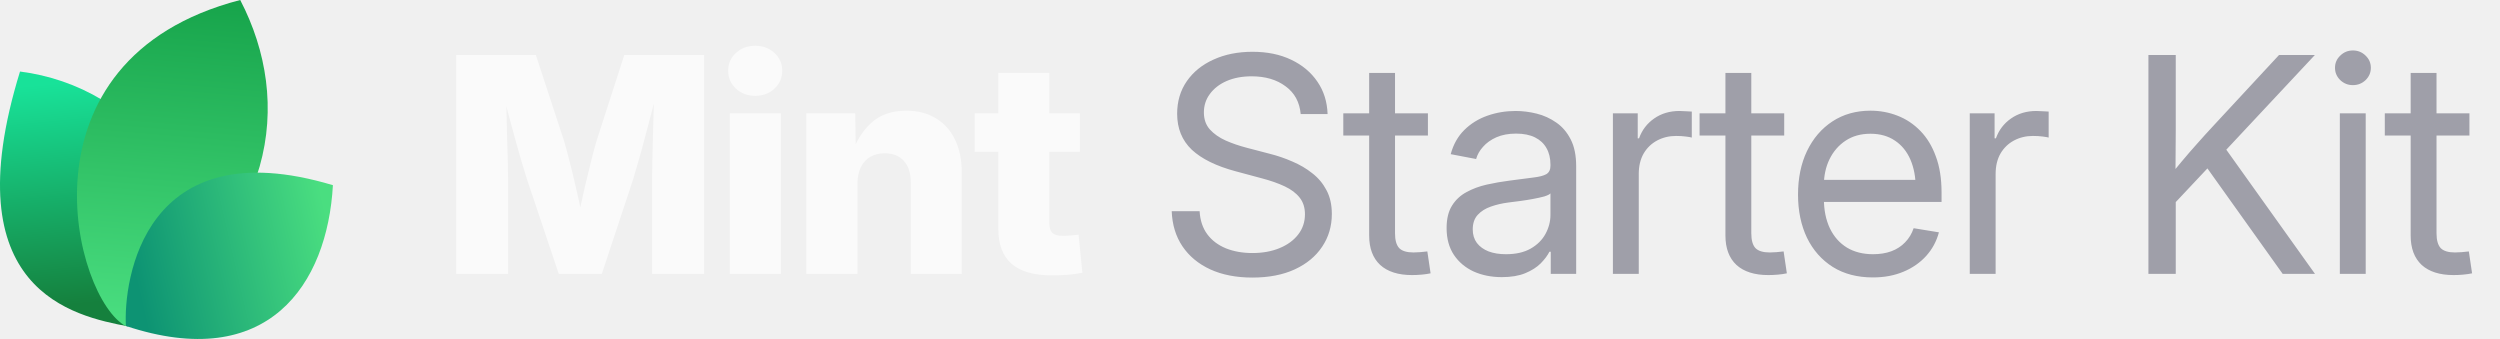
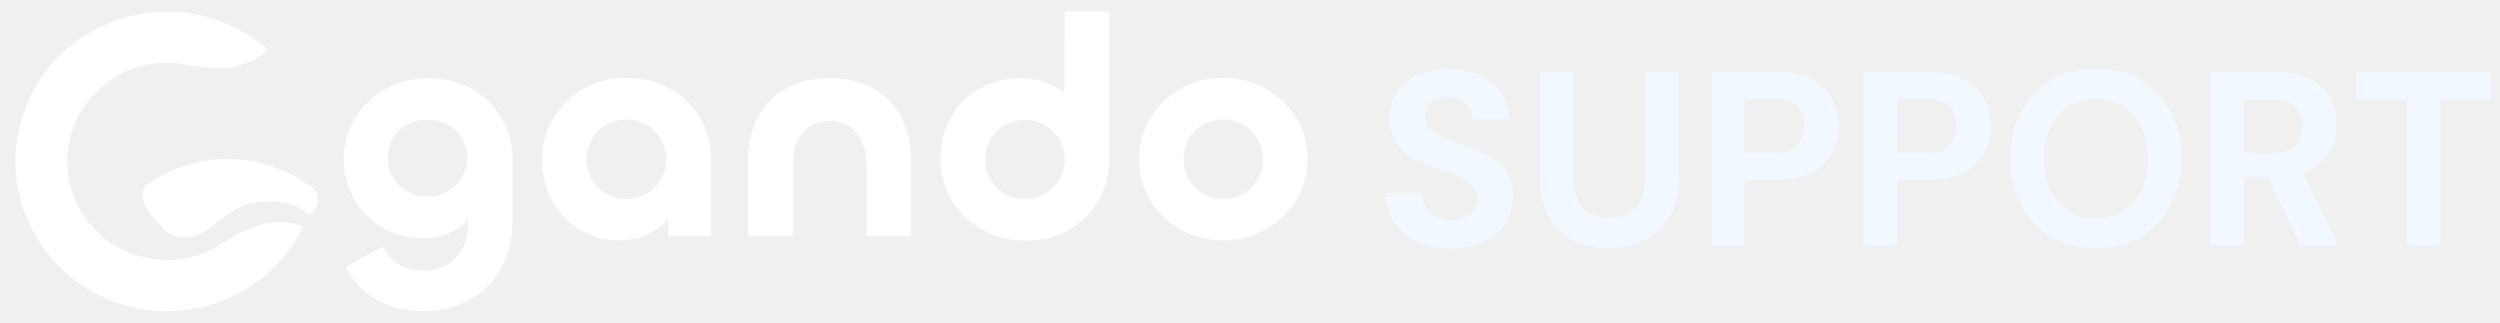
- <svg xmlns="http://www.w3.org/2000/svg" width="177" height="24" viewBox="0 0 177 24" fill="none">
-   <path d="M9.061 23.108C5.268 22.377 -3.391 20.627 1.417 5.064C9.634 6.099 16.973 14.064 9.061 23.108Z" fill="url(#paint0_linear_17557_2145)" />
-   <path d="M8.919 23.094C5.276 21.222 0.784 4.209 17.007 0C20.757 7.193 19.621 16.545 8.919 23.094Z" fill="url(#paint1_linear_17557_2145)" />
-   <path d="M8.914 23.079C8.735 19.882 10.159 9.085 23.57 13.111C23.181 20.123 18.984 26.418 8.914 23.079Z" fill="url(#paint2_linear_17557_2145)" />
-   <path d="M32.301 19.392V3.894H37.938L39.925 9.948C40.036 10.315 40.164 10.787 40.31 11.362C40.462 11.938 40.611 12.552 40.757 13.204C40.91 13.855 41.048 14.483 41.173 15.086C41.305 15.682 41.412 16.192 41.495 16.615H40.695C40.771 16.192 40.871 15.682 40.996 15.086C41.128 14.49 41.267 13.866 41.412 13.214C41.565 12.562 41.714 11.948 41.86 11.373C42.005 10.79 42.133 10.315 42.244 9.948L44.2 3.894H49.848V19.392H46.166V12.704C46.166 12.357 46.173 11.917 46.187 11.383C46.2 10.849 46.214 10.27 46.228 9.646C46.249 9.022 46.266 8.391 46.28 7.753C46.301 7.115 46.311 6.519 46.311 5.964H46.623C46.485 6.561 46.332 7.181 46.166 7.826C45.999 8.471 45.833 9.102 45.666 9.719C45.507 10.336 45.351 10.901 45.198 11.414C45.053 11.928 44.928 12.357 44.824 12.704L42.608 19.392H39.561L37.314 12.704C37.203 12.357 37.072 11.928 36.919 11.414C36.773 10.901 36.614 10.34 36.441 9.729C36.274 9.112 36.104 8.481 35.931 7.836C35.764 7.192 35.608 6.567 35.463 5.964H35.827C35.834 6.512 35.844 7.105 35.858 7.743C35.872 8.374 35.886 9.005 35.9 9.636C35.92 10.26 35.938 10.839 35.952 11.373C35.965 11.907 35.972 12.351 35.972 12.704V19.392H32.301ZM51.668 19.392V8.024H55.288V19.392H51.668ZM53.468 6.786C52.927 6.786 52.473 6.616 52.105 6.276C51.738 5.93 51.554 5.507 51.554 5.007C51.554 4.508 51.738 4.088 52.105 3.749C52.473 3.409 52.927 3.239 53.468 3.239C54.009 3.239 54.463 3.409 54.83 3.749C55.198 4.082 55.382 4.501 55.382 5.007C55.382 5.507 55.198 5.93 54.83 6.276C54.463 6.616 54.009 6.786 53.468 6.786ZM60.708 13.027V19.392H57.088V8.024H60.551L60.593 10.967H60.281C60.593 10.024 61.061 9.268 61.685 8.7C62.309 8.124 63.138 7.836 64.171 7.836C64.975 7.836 65.672 8.017 66.262 8.377C66.851 8.731 67.302 9.234 67.614 9.885C67.933 10.537 68.092 11.307 68.092 12.194V19.392H64.483V12.912C64.483 12.26 64.32 11.754 63.994 11.394C63.675 11.033 63.221 10.853 62.632 10.853C62.25 10.853 61.914 10.936 61.623 11.102C61.332 11.269 61.106 11.515 60.947 11.841C60.787 12.16 60.708 12.555 60.708 13.027ZM76.456 8.024V10.749H69.008V8.024H76.456ZM70.683 5.163H74.292V15.783C74.292 16.102 74.361 16.334 74.5 16.48C74.646 16.625 74.899 16.698 75.259 16.698C75.405 16.698 75.596 16.688 75.831 16.667C76.074 16.646 76.251 16.629 76.362 16.615L76.632 19.309C76.313 19.378 75.963 19.427 75.582 19.455C75.207 19.482 74.836 19.496 74.469 19.496C73.2 19.496 72.25 19.222 71.619 18.674C70.995 18.127 70.683 17.308 70.683 16.22V5.163Z" fill="#FAFAFA" />
-   <path d="M88.667 19.652C87.523 19.652 86.528 19.458 85.682 19.07C84.843 18.681 84.188 18.137 83.716 17.437C83.245 16.736 82.992 15.908 82.957 14.951H84.933C84.968 15.596 85.148 16.14 85.474 16.584C85.8 17.021 86.24 17.354 86.795 17.582C87.35 17.804 87.974 17.915 88.667 17.915C89.388 17.915 90.026 17.801 90.581 17.572C91.143 17.343 91.583 17.024 91.902 16.615C92.228 16.199 92.391 15.717 92.391 15.169C92.391 14.698 92.266 14.306 92.017 13.994C91.767 13.675 91.413 13.408 90.956 13.193C90.498 12.978 89.954 12.787 89.323 12.621L87.502 12.132C86.123 11.765 85.082 11.255 84.382 10.603C83.689 9.944 83.342 9.095 83.342 8.055C83.342 7.174 83.571 6.404 84.028 5.746C84.486 5.087 85.117 4.577 85.921 4.217C86.726 3.849 87.645 3.666 88.678 3.666C89.718 3.666 90.63 3.853 91.413 4.227C92.204 4.602 92.824 5.122 93.275 5.787C93.726 6.446 93.965 7.209 93.993 8.076H92.089C92.013 7.23 91.656 6.574 91.018 6.11C90.387 5.638 89.586 5.403 88.615 5.403C87.95 5.403 87.36 5.513 86.847 5.735C86.341 5.957 85.946 6.262 85.661 6.651C85.377 7.032 85.235 7.469 85.235 7.961C85.235 8.447 85.377 8.849 85.661 9.168C85.946 9.48 86.317 9.74 86.774 9.948C87.232 10.149 87.724 10.319 88.251 10.457L89.884 10.884C90.439 11.023 90.977 11.206 91.496 11.435C92.023 11.657 92.495 11.934 92.911 12.267C93.334 12.593 93.67 12.995 93.92 13.474C94.17 13.945 94.294 14.504 94.294 15.149C94.294 16.015 94.066 16.788 93.608 17.468C93.157 18.148 92.512 18.681 91.673 19.07C90.834 19.458 89.832 19.652 88.667 19.652ZM101.097 8.024V9.594H95.106V8.024H101.097ZM96.937 5.163H98.767V16.521C98.767 17 98.865 17.347 99.059 17.562C99.26 17.77 99.6 17.874 100.078 17.874C100.21 17.874 100.366 17.867 100.546 17.853C100.733 17.832 100.903 17.815 101.056 17.801L101.285 19.351C101.097 19.392 100.886 19.423 100.65 19.444C100.414 19.465 100.189 19.475 99.974 19.475C98.996 19.475 98.244 19.236 97.717 18.758C97.197 18.272 96.937 17.579 96.937 16.677V5.163ZM106.33 19.621C105.595 19.621 104.932 19.489 104.343 19.226C103.754 18.955 103.285 18.564 102.939 18.05C102.592 17.53 102.419 16.896 102.419 16.147C102.419 15.495 102.547 14.965 102.804 14.556C103.06 14.146 103.403 13.828 103.833 13.599C104.263 13.363 104.742 13.186 105.269 13.068C105.796 12.95 106.333 12.857 106.881 12.787C107.574 12.69 108.132 12.617 108.555 12.569C108.978 12.52 109.287 12.441 109.481 12.33C109.675 12.212 109.772 12.014 109.772 11.737V11.654C109.772 11.203 109.679 10.815 109.492 10.489C109.311 10.163 109.041 9.91 108.68 9.729C108.32 9.549 107.872 9.459 107.338 9.459C106.805 9.459 106.34 9.546 105.945 9.719C105.556 9.892 105.241 10.118 104.998 10.395C104.755 10.665 104.593 10.953 104.509 11.258L102.71 10.915C102.897 10.222 103.22 9.65 103.677 9.199C104.135 8.748 104.679 8.412 105.31 8.19C105.941 7.968 106.607 7.857 107.307 7.857C107.8 7.857 108.295 7.92 108.795 8.044C109.301 8.169 109.765 8.381 110.188 8.679C110.611 8.97 110.951 9.369 111.208 9.875C111.464 10.374 111.593 11.005 111.593 11.768V19.392H109.793V17.822H109.7C109.568 18.085 109.363 18.359 109.086 18.643C108.809 18.921 108.444 19.153 107.994 19.34C107.543 19.527 106.988 19.621 106.33 19.621ZM106.621 17.998C107.321 17.998 107.904 17.867 108.368 17.603C108.84 17.333 109.19 16.986 109.419 16.563C109.654 16.133 109.772 15.682 109.772 15.211V13.692C109.703 13.769 109.554 13.841 109.325 13.911C109.096 13.973 108.829 14.032 108.524 14.088C108.226 14.143 107.921 14.192 107.609 14.233C107.304 14.275 107.033 14.309 106.798 14.337C106.354 14.393 105.938 14.49 105.549 14.628C105.168 14.76 104.86 14.954 104.624 15.211C104.388 15.467 104.27 15.811 104.27 16.241C104.27 16.615 104.367 16.934 104.561 17.198C104.762 17.461 105.04 17.662 105.393 17.801C105.747 17.933 106.156 17.998 106.621 17.998ZM114.193 19.392V8.024H115.951V9.792H116.045C116.253 9.209 116.61 8.741 117.116 8.388C117.622 8.034 118.219 7.857 118.905 7.857C119.058 7.857 119.217 7.864 119.384 7.878C119.55 7.885 119.682 7.892 119.779 7.899V9.74C119.716 9.719 119.578 9.695 119.363 9.667C119.155 9.639 118.922 9.625 118.666 9.625C118.174 9.625 117.726 9.733 117.324 9.948C116.922 10.163 116.603 10.471 116.367 10.874C116.138 11.276 116.024 11.758 116.024 12.319V19.392H114.193ZM126.322 8.024V9.594H120.33V8.024H126.322ZM122.161 5.163H123.992V16.521C123.992 17 124.089 17.347 124.283 17.562C124.484 17.77 124.824 17.874 125.302 17.874C125.434 17.874 125.59 17.867 125.77 17.853C125.958 17.832 126.127 17.815 126.28 17.801L126.509 19.351C126.322 19.392 126.11 19.423 125.874 19.444C125.639 19.465 125.413 19.475 125.198 19.475C124.221 19.475 123.468 19.236 122.941 18.758C122.421 18.272 122.161 17.579 122.161 16.677V5.163ZM132.604 19.642C131.502 19.642 130.555 19.396 129.765 18.903C128.974 18.404 128.364 17.714 127.934 16.834C127.511 15.946 127.3 14.927 127.3 13.775C127.3 12.611 127.511 11.584 127.934 10.697C128.364 9.802 128.964 9.102 129.734 8.596C130.51 8.089 131.408 7.836 132.428 7.836C133.1 7.836 133.738 7.954 134.341 8.19C134.952 8.426 135.489 8.783 135.954 9.261C136.425 9.74 136.793 10.343 137.056 11.071C137.327 11.792 137.462 12.645 137.462 13.63V14.296H128.433V12.735H136.463L135.631 13.297C135.631 12.541 135.506 11.876 135.257 11.3C135.007 10.725 134.643 10.277 134.165 9.958C133.686 9.632 133.107 9.469 132.428 9.469C131.748 9.469 131.162 9.632 130.67 9.958C130.177 10.284 129.796 10.725 129.526 11.279C129.262 11.827 129.13 12.441 129.13 13.12V14.046C129.13 14.864 129.273 15.572 129.557 16.168C129.841 16.757 130.243 17.211 130.763 17.53C131.283 17.842 131.901 17.998 132.615 17.998C133.093 17.998 133.523 17.929 133.905 17.79C134.293 17.645 134.619 17.433 134.882 17.156C135.153 16.879 135.354 16.546 135.486 16.157L137.275 16.449C137.108 17.08 136.81 17.634 136.38 18.113C135.95 18.591 135.413 18.966 134.768 19.236C134.123 19.507 133.402 19.642 132.604 19.642ZM139.459 19.392V8.024H141.217V9.792H141.311C141.519 9.209 141.876 8.741 142.382 8.388C142.888 8.034 143.485 7.857 144.171 7.857C144.324 7.857 144.483 7.864 144.649 7.878C144.816 7.885 144.948 7.892 145.045 7.899V9.74C144.982 9.719 144.844 9.695 144.629 9.667C144.421 9.639 144.188 9.625 143.932 9.625C143.439 9.625 142.992 9.733 142.59 9.948C142.188 10.163 141.869 10.471 141.633 10.874C141.404 11.276 141.29 11.758 141.29 12.319V19.392H139.459ZM153.429 14.961V12.715C153.783 12.257 154.136 11.82 154.49 11.404C154.844 10.981 155.204 10.565 155.572 10.156C155.939 9.74 156.314 9.327 156.695 8.918L161.355 3.894H163.893L157.277 10.967H157.184L153.429 14.961ZM152.108 19.392V3.894H154.043V9.241L154.022 12.559L154.043 13.505V19.392H152.108ZM161.615 19.392L155.967 11.477L157.173 9.969L163.903 19.392H161.615ZM165.661 19.392V8.024H167.492V19.392H165.661ZM166.587 6.027C166.24 6.027 165.942 5.909 165.692 5.673C165.443 5.43 165.318 5.139 165.318 4.799C165.318 4.459 165.443 4.172 165.692 3.936C165.942 3.693 166.24 3.572 166.587 3.572C166.934 3.572 167.232 3.693 167.482 3.936C167.731 4.172 167.856 4.459 167.856 4.799C167.856 5.139 167.731 5.43 167.482 5.673C167.232 5.909 166.934 6.027 166.587 6.027ZM174.836 8.024V9.594H168.844V8.024H174.836ZM170.675 5.163H172.506V16.521C172.506 17 172.603 17.347 172.797 17.562C172.998 17.77 173.338 17.874 173.816 17.874C173.948 17.874 174.104 17.867 174.284 17.853C174.472 17.832 174.641 17.815 174.794 17.801L175.023 19.351C174.836 19.392 174.624 19.423 174.388 19.444C174.153 19.465 173.927 19.475 173.712 19.475C172.735 19.475 171.982 19.236 171.455 18.758C170.935 18.272 170.675 17.579 170.675 16.677V5.163Z" fill="#9F9FA9" />
-   <defs>
-     <linearGradient id="paint0_linear_17557_2145" x1="3.776" y1="5.916" x2="5.232" y2="21.559" gradientUnits="userSpaceOnUse">
-       <stop stop-color="#18E299" />
-       <stop offset="1" stop-color="#15803D" />
-     </linearGradient>
-     <linearGradient id="paint1_linear_17557_2145" x1="12.171" y1="-0.718" x2="10.19" y2="22.983" gradientUnits="userSpaceOnUse">
-       <stop stop-color="#16A34A" />
-       <stop offset="1" stop-color="#4ADE80" />
-     </linearGradient>
-     <linearGradient id="paint2_linear_17557_2145" x1="23.133" y1="15.353" x2="9.338" y2="18.52" gradientUnits="userSpaceOnUse">
-       <stop stop-color="#4ADE80" />
-       <stop offset="1" stop-color="#0D9373" />
-     </linearGradient>
-   </defs>
+ <svg xmlns="http://www.w3.org/2000/svg" width="968" height="125" viewBox="0 0 968 125" fill="none">
+   <path d="M117.412 87.893C112.034 98.81 103.326 107.784 92.516 113.548C81.705 119.313 69.336 121.578 57.154 120.022C44.972 118.467 33.592 113.171 24.616 104.882C15.641 96.591 9.524 85.725 7.127 73.815C4.731 61.906 6.176 49.552 11.259 38.497C16.343 27.442 24.807 18.244 35.46 12.198C46.112 6.153 58.416 3.565 70.635 4.801C82.854 6.036 94.373 11.032 103.567 19.084C96.226 27.278 83.398 27.362 72.56 25.125C71.255 24.855 69.932 24.652 68.596 24.517C60.552 23.704 52.452 25.407 45.44 29.387C38.427 33.366 32.855 39.422 29.509 46.699C26.163 53.976 25.211 62.109 26.789 69.949C28.366 77.789 32.393 84.942 38.301 90.4C44.21 95.857 51.702 99.343 59.721 100.367C67.741 101.39 75.883 99.9 82.999 96.105C84.181 95.475 85.325 94.786 86.427 94.043C95.574 87.876 107.458 83.101 117.412 87.893Z" fill="white" />
+   <path d="M57.752 70.901C68.413 63.645 81.373 60.457 94.229 61.928C103.931 63.038 113.076 66.745 120.72 72.566C124.529 75.467 123.565 81.079 119.329 83.326C113.601 77.091 102.453 77.042 94.764 79.348C91.006 80.763 86.201 84.039 81.895 87.791C76.619 92.389 68.431 93.748 63.471 88.818C57.391 82.776 51.758 74.982 57.752 70.901Z" fill="white" />
+   <path d="M164.265 120.5C150.146 120.5 139.313 114.363 133.836 103.293L148.198 95.591C150.876 100.766 155.866 104.857 164.021 104.857C174.245 104.857 181.183 97.757 181.183 86.085V85.002C177.897 89.093 172.054 92.222 163.534 92.222C146.616 92.222 133.105 79.226 133.105 61.537C133.105 44.33 147.224 30.251 165.725 30.251C184.591 30.251 198.466 43.608 198.466 61.537V85.604C198.466 106.782 183.861 120.5 164.265 120.5ZM165.482 76.097C174.123 76.097 180.939 69.72 180.939 61.176C180.939 52.633 174.123 46.376 165.482 46.376C156.962 46.376 150.146 52.633 150.146 61.176C150.146 69.72 156.962 76.097 165.482 76.097ZM239.711 93.064C222.184 93.064 209.891 78.865 209.891 61.537C209.891 44.45 224.009 30.131 242.51 30.131C261.376 30.131 275.252 43.608 275.252 61.537V91.5H258.82V84.521C254.56 89.815 247.987 93.064 239.711 93.064ZM242.51 77.06C251.395 77.06 257.968 70.081 257.968 61.658C257.968 53.234 251.395 46.255 242.51 46.255C233.625 46.255 227.174 53.234 227.174 61.658C227.174 70.081 233.625 77.06 242.51 77.06ZM321.121 46.857C311.384 46.857 307.002 54.678 307.002 63.824V91.5H289.719V61.778C289.719 44.45 300.064 30.251 321.121 30.251C342.178 30.251 352.767 44.33 352.767 61.778V91.5H335.483V63.824C335.483 54.678 330.98 46.857 321.121 46.857ZM396.794 93.185C378.293 93.185 364.174 78.986 364.174 61.778C364.174 43.247 377.076 30.251 395.82 30.251C401.906 30.251 407.748 32.417 412.13 35.907L412.252 4.5H429.535V61.778C429.535 79.828 415.66 93.185 396.794 93.185ZM396.794 77.06C405.679 77.06 412.252 70.201 412.252 61.778C412.252 53.355 405.679 46.376 396.794 46.376C387.909 46.376 381.458 53.355 381.458 61.778C381.458 70.201 387.909 77.06 396.794 77.06ZM473.577 93.064C455.076 93.064 440.957 78.865 440.957 61.537C440.957 44.33 455.198 30.131 473.577 30.131C492.199 30.131 506.318 44.45 506.318 61.537C506.318 78.865 492.078 93.064 473.577 93.064ZM473.577 77.06C482.462 77.06 489.035 70.081 489.035 61.658C489.035 53.234 482.462 46.255 473.577 46.255C464.692 46.255 458.241 53.234 458.241 61.658C458.241 70.081 464.692 77.06 473.577 77.06Z" fill="white" />
+   <path d="M562.078 96.152C557.214 96.152 552.862 95.32 549.022 93.656C545.246 91.992 542.238 89.56 539.998 86.36C537.822 83.16 536.702 79.288 536.638 74.744H550.366C550.43 76.728 550.942 78.52 551.902 80.12C552.862 81.72 554.174 83 555.838 83.96C557.566 84.856 559.614 85.304 561.982 85.304C564.03 85.304 565.79 84.984 567.262 84.344C568.798 83.64 569.982 82.68 570.814 81.464C571.646 80.248 572.062 78.808 572.062 77.144C572.062 75.224 571.582 73.624 570.622 72.344C569.726 71.064 568.446 69.976 566.782 69.08C565.182 68.184 563.294 67.384 561.118 66.68C559.006 65.912 556.766 65.112 554.398 64.28C549.086 62.552 545.022 60.248 542.206 57.368C539.454 54.488 538.078 50.68 538.078 45.944C538.078 41.912 539.038 38.456 540.958 35.576C542.942 32.696 545.662 30.488 549.118 28.952C552.574 27.416 556.51 26.648 560.926 26.648C565.47 26.648 569.438 27.448 572.83 29.048C576.286 30.584 579.006 32.824 580.99 35.768C583.038 38.712 584.094 42.168 584.158 46.136H570.334C570.27 44.664 569.822 43.288 568.99 42.008C568.222 40.664 567.134 39.608 565.726 38.84C564.318 38.008 562.654 37.592 560.734 37.592C559.07 37.528 557.534 37.784 556.126 38.36C554.782 38.936 553.694 39.8 552.862 40.952C552.094 42.04 551.71 43.416 551.71 45.08C551.71 46.68 552.094 48.024 552.862 49.112C553.694 50.2 554.814 51.16 556.222 51.992C557.63 52.76 559.294 53.496 561.214 54.2C563.134 54.84 565.214 55.512 567.454 56.216C570.782 57.368 573.854 58.744 576.67 60.344C579.486 61.88 581.726 63.896 583.39 66.392C585.054 68.888 585.886 72.184 585.886 76.28C585.886 79.8 584.958 83.064 583.102 86.072C581.246 89.08 578.558 91.512 575.038 93.368C571.582 95.224 567.262 96.152 562.078 96.152ZM622.896 96.152C617.968 96.152 613.488 95.16 609.456 93.176C605.424 91.192 602.224 88.216 599.856 84.248C597.488 80.28 596.304 75.224 596.304 69.08V27.8H609.264V69.176C609.264 72.504 609.808 75.32 610.896 77.624C611.984 79.864 613.552 81.528 615.6 82.616C617.712 83.704 620.208 84.248 623.088 84.248C626.032 84.248 628.528 83.704 630.576 82.616C632.688 81.528 634.288 79.864 635.376 77.624C636.464 75.32 637.008 72.504 637.008 69.176V27.8H649.968V69.08C649.968 75.224 648.752 80.28 646.32 84.248C643.888 88.216 640.592 91.192 636.432 93.176C632.336 95.16 627.824 96.152 622.896 96.152ZM662.599 95V27.8H687.751C693.191 27.8 697.703 28.728 701.287 30.584C704.871 32.44 707.527 34.936 709.255 38.072C710.983 41.208 711.847 44.792 711.847 48.824C711.847 52.536 711.015 55.96 709.351 59.096C707.687 62.232 705.063 64.792 701.479 66.776C697.895 68.696 693.319 69.656 687.751 69.656H675.559V95H662.599ZM675.559 59.192H686.983C691.143 59.192 694.119 58.264 695.911 56.408C697.767 54.488 698.695 51.96 698.695 48.824C698.695 45.496 697.767 42.936 695.911 41.144C694.119 39.288 691.143 38.36 686.983 38.36H675.559V59.192ZM721.567 95V27.8H746.719C752.159 27.8 756.671 28.728 760.255 30.584C763.839 32.44 766.495 34.936 768.223 38.072C769.951 41.208 770.815 44.792 770.815 48.824C770.815 52.536 769.983 55.96 768.319 59.096C766.655 62.232 764.031 64.792 760.447 66.776C756.863 68.696 752.287 69.656 746.719 69.656H734.527V95H721.567ZM734.527 59.192H745.951C750.111 59.192 753.087 58.264 754.879 56.408C756.735 54.488 757.663 51.96 757.663 48.824C757.663 45.496 756.735 42.936 754.879 41.144C753.087 39.288 750.111 38.36 745.951 38.36H734.527V59.192ZM811.544 96.152C805.016 96.152 799.256 94.68 794.264 91.736C789.272 88.792 785.368 84.728 782.552 79.544C779.736 74.296 778.328 68.248 778.328 61.4C778.328 54.552 779.736 48.536 782.552 43.352C785.368 38.104 789.272 34.008 794.264 31.064C799.256 28.12 805.016 26.648 811.544 26.648C818.136 26.648 823.928 28.12 828.92 31.064C833.912 34.008 837.784 38.104 840.536 43.352C843.352 48.536 844.76 54.552 844.76 61.4C844.76 68.248 843.352 74.296 840.536 79.544C837.784 84.728 833.912 88.792 828.92 91.736C823.928 94.68 818.136 96.152 811.544 96.152ZM811.544 84.536C815.64 84.536 819.16 83.608 822.104 81.752C825.112 79.832 827.448 77.144 829.112 73.688C830.776 70.232 831.608 66.136 831.608 61.4C831.608 56.6 830.776 52.504 829.112 49.112C827.448 45.656 825.112 43 822.104 41.144C819.16 39.288 815.64 38.36 811.544 38.36C807.512 38.36 803.992 39.288 800.984 41.144C797.976 43 795.64 45.656 793.976 49.112C792.312 52.504 791.48 56.6 791.48 61.4C791.48 66.136 792.312 70.232 793.976 73.688C795.64 77.144 797.976 79.832 800.984 81.752C803.992 83.608 807.512 84.536 811.544 84.536ZM855.817 95V27.8H880.873C886.313 27.8 890.793 28.728 894.313 30.584C897.833 32.44 900.457 34.936 902.185 38.072C903.913 41.144 904.777 44.568 904.777 48.344C904.777 51.928 903.945 55.288 902.281 58.424C900.617 61.496 897.993 63.992 894.409 65.912C890.889 67.768 886.345 68.696 880.777 68.696H868.777V95H855.817ZM890.665 95L876.841 65.432H890.857L905.449 95H890.665ZM868.777 59.288H880.105C884.009 59.288 886.889 58.328 888.745 56.408C890.601 54.488 891.529 51.96 891.529 48.824C891.529 45.688 890.601 43.224 888.745 41.432C886.953 39.576 884.073 38.648 880.105 38.648H868.777V59.288ZM932.028 95V38.264H912.348V27.8H964.476V38.264H944.892V95H932.028Z" fill="#F1F8FF" />
</svg>
